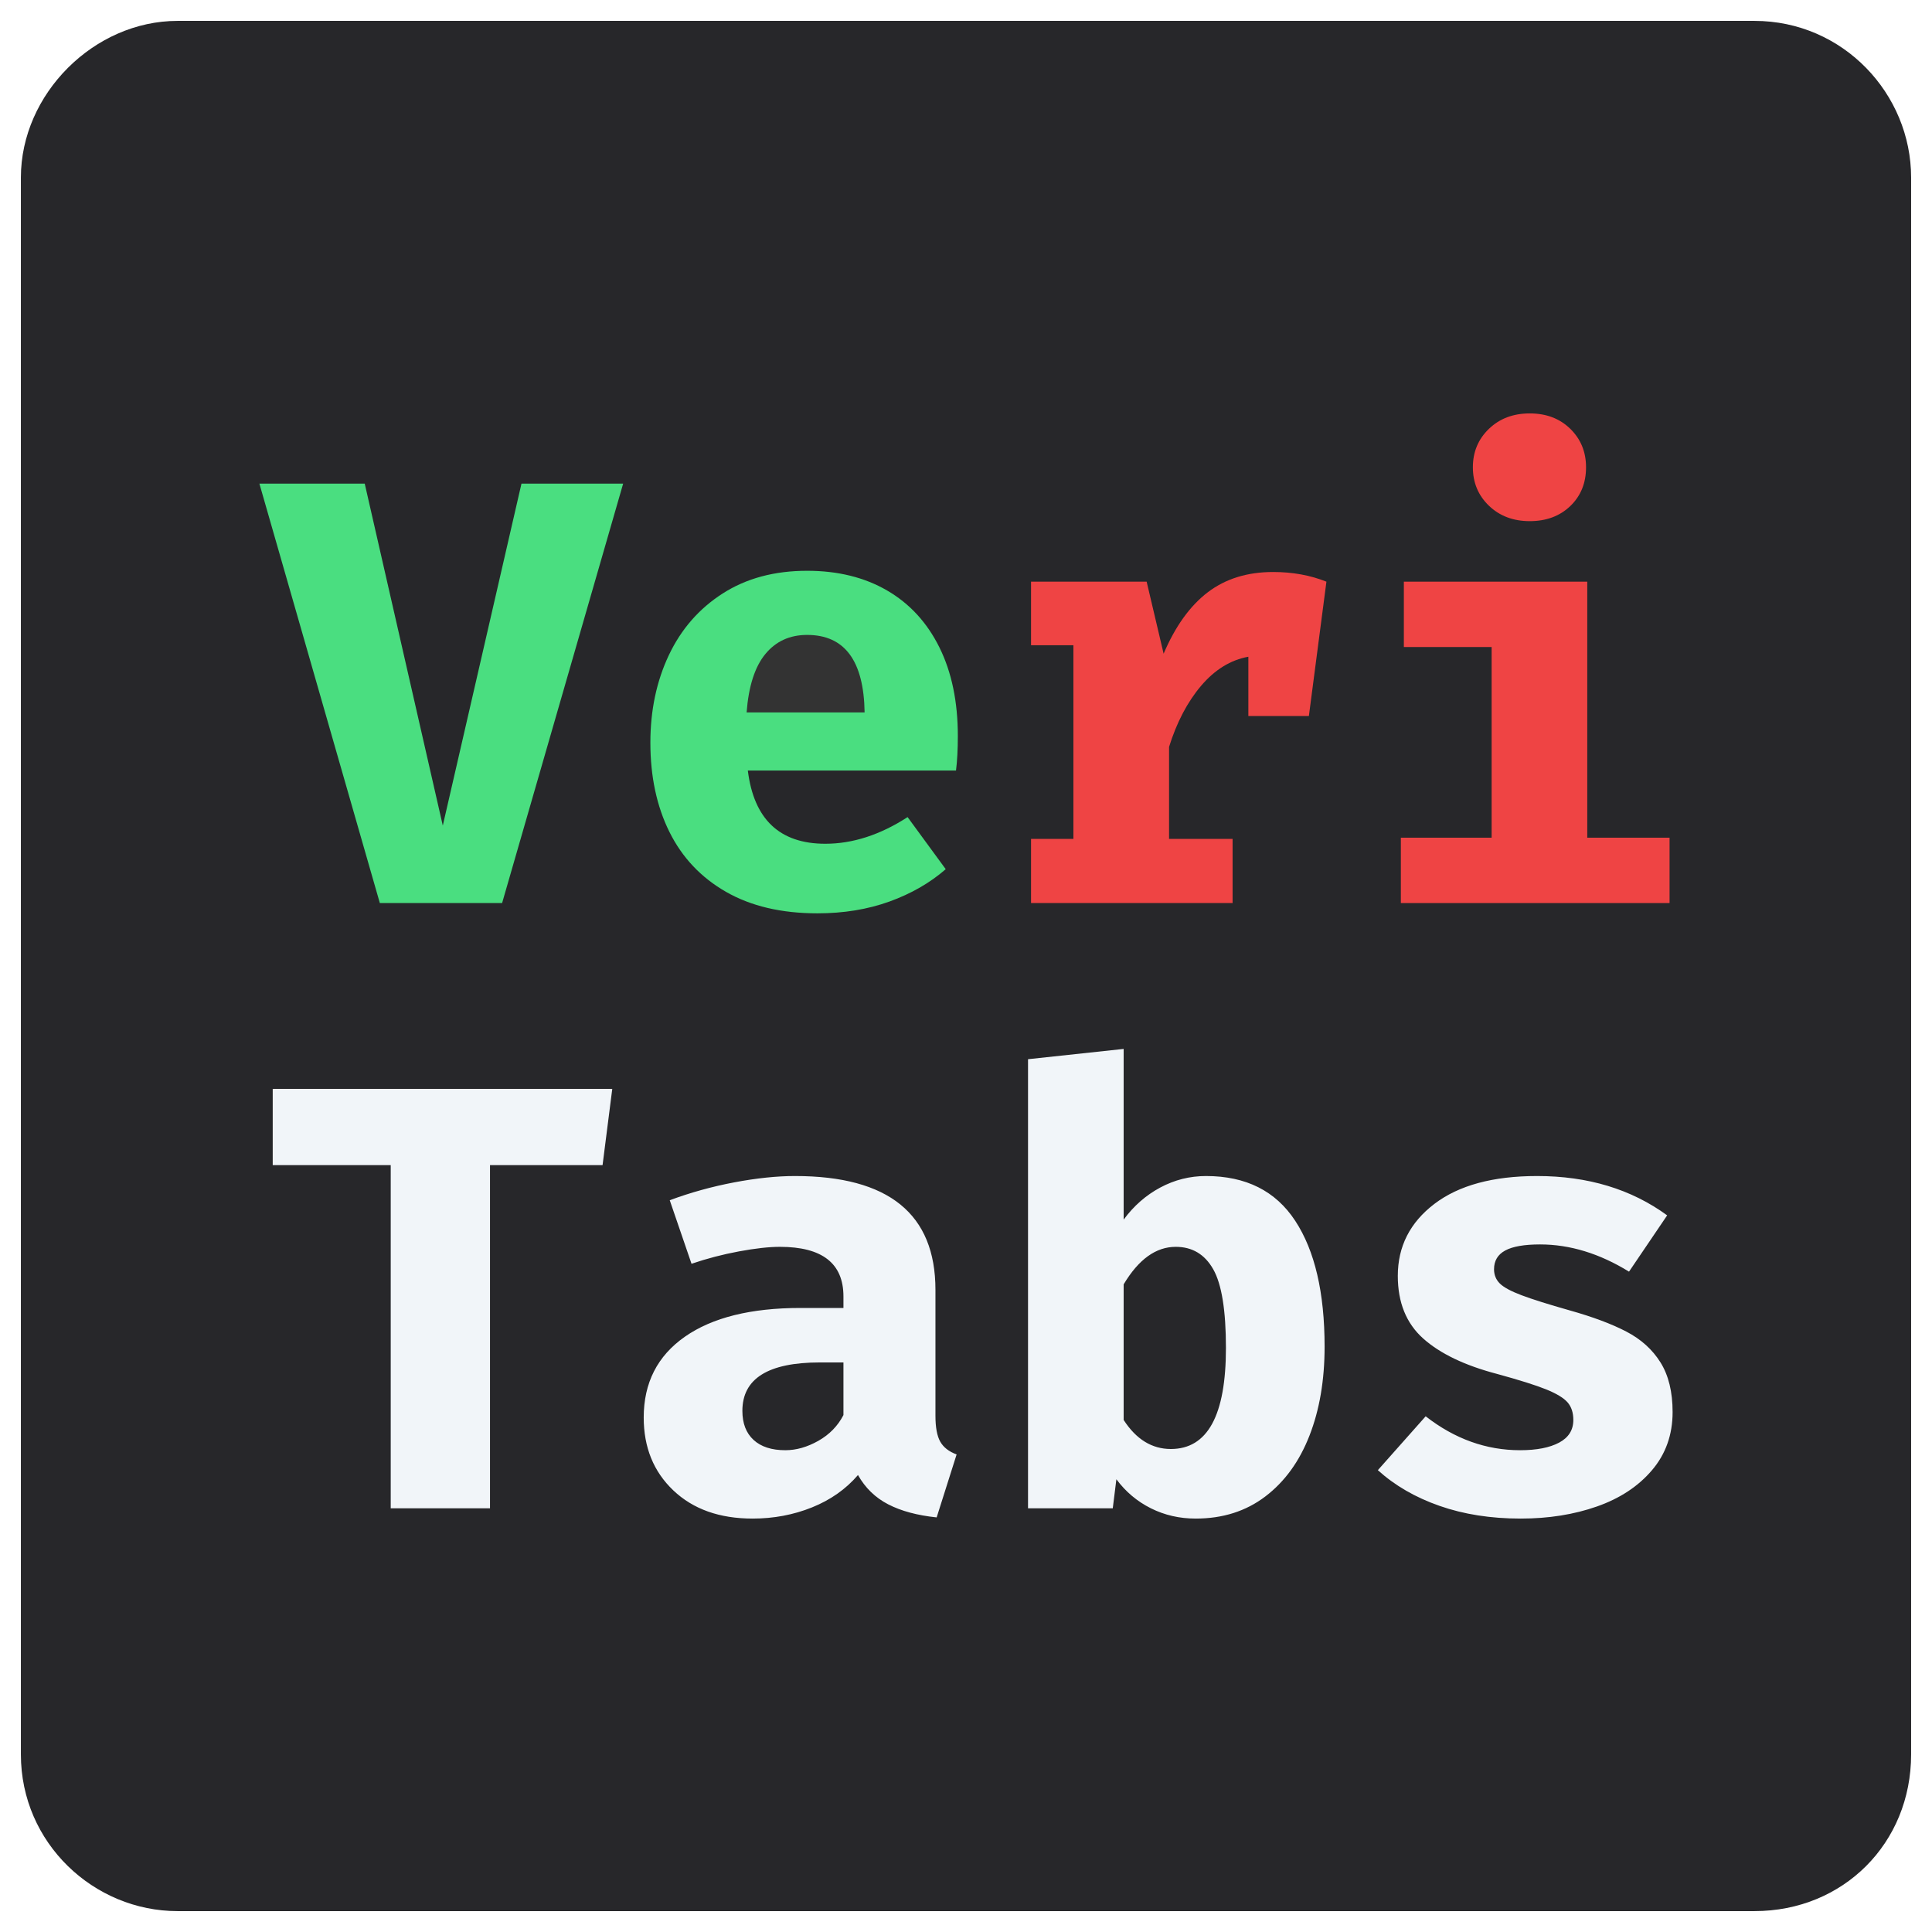
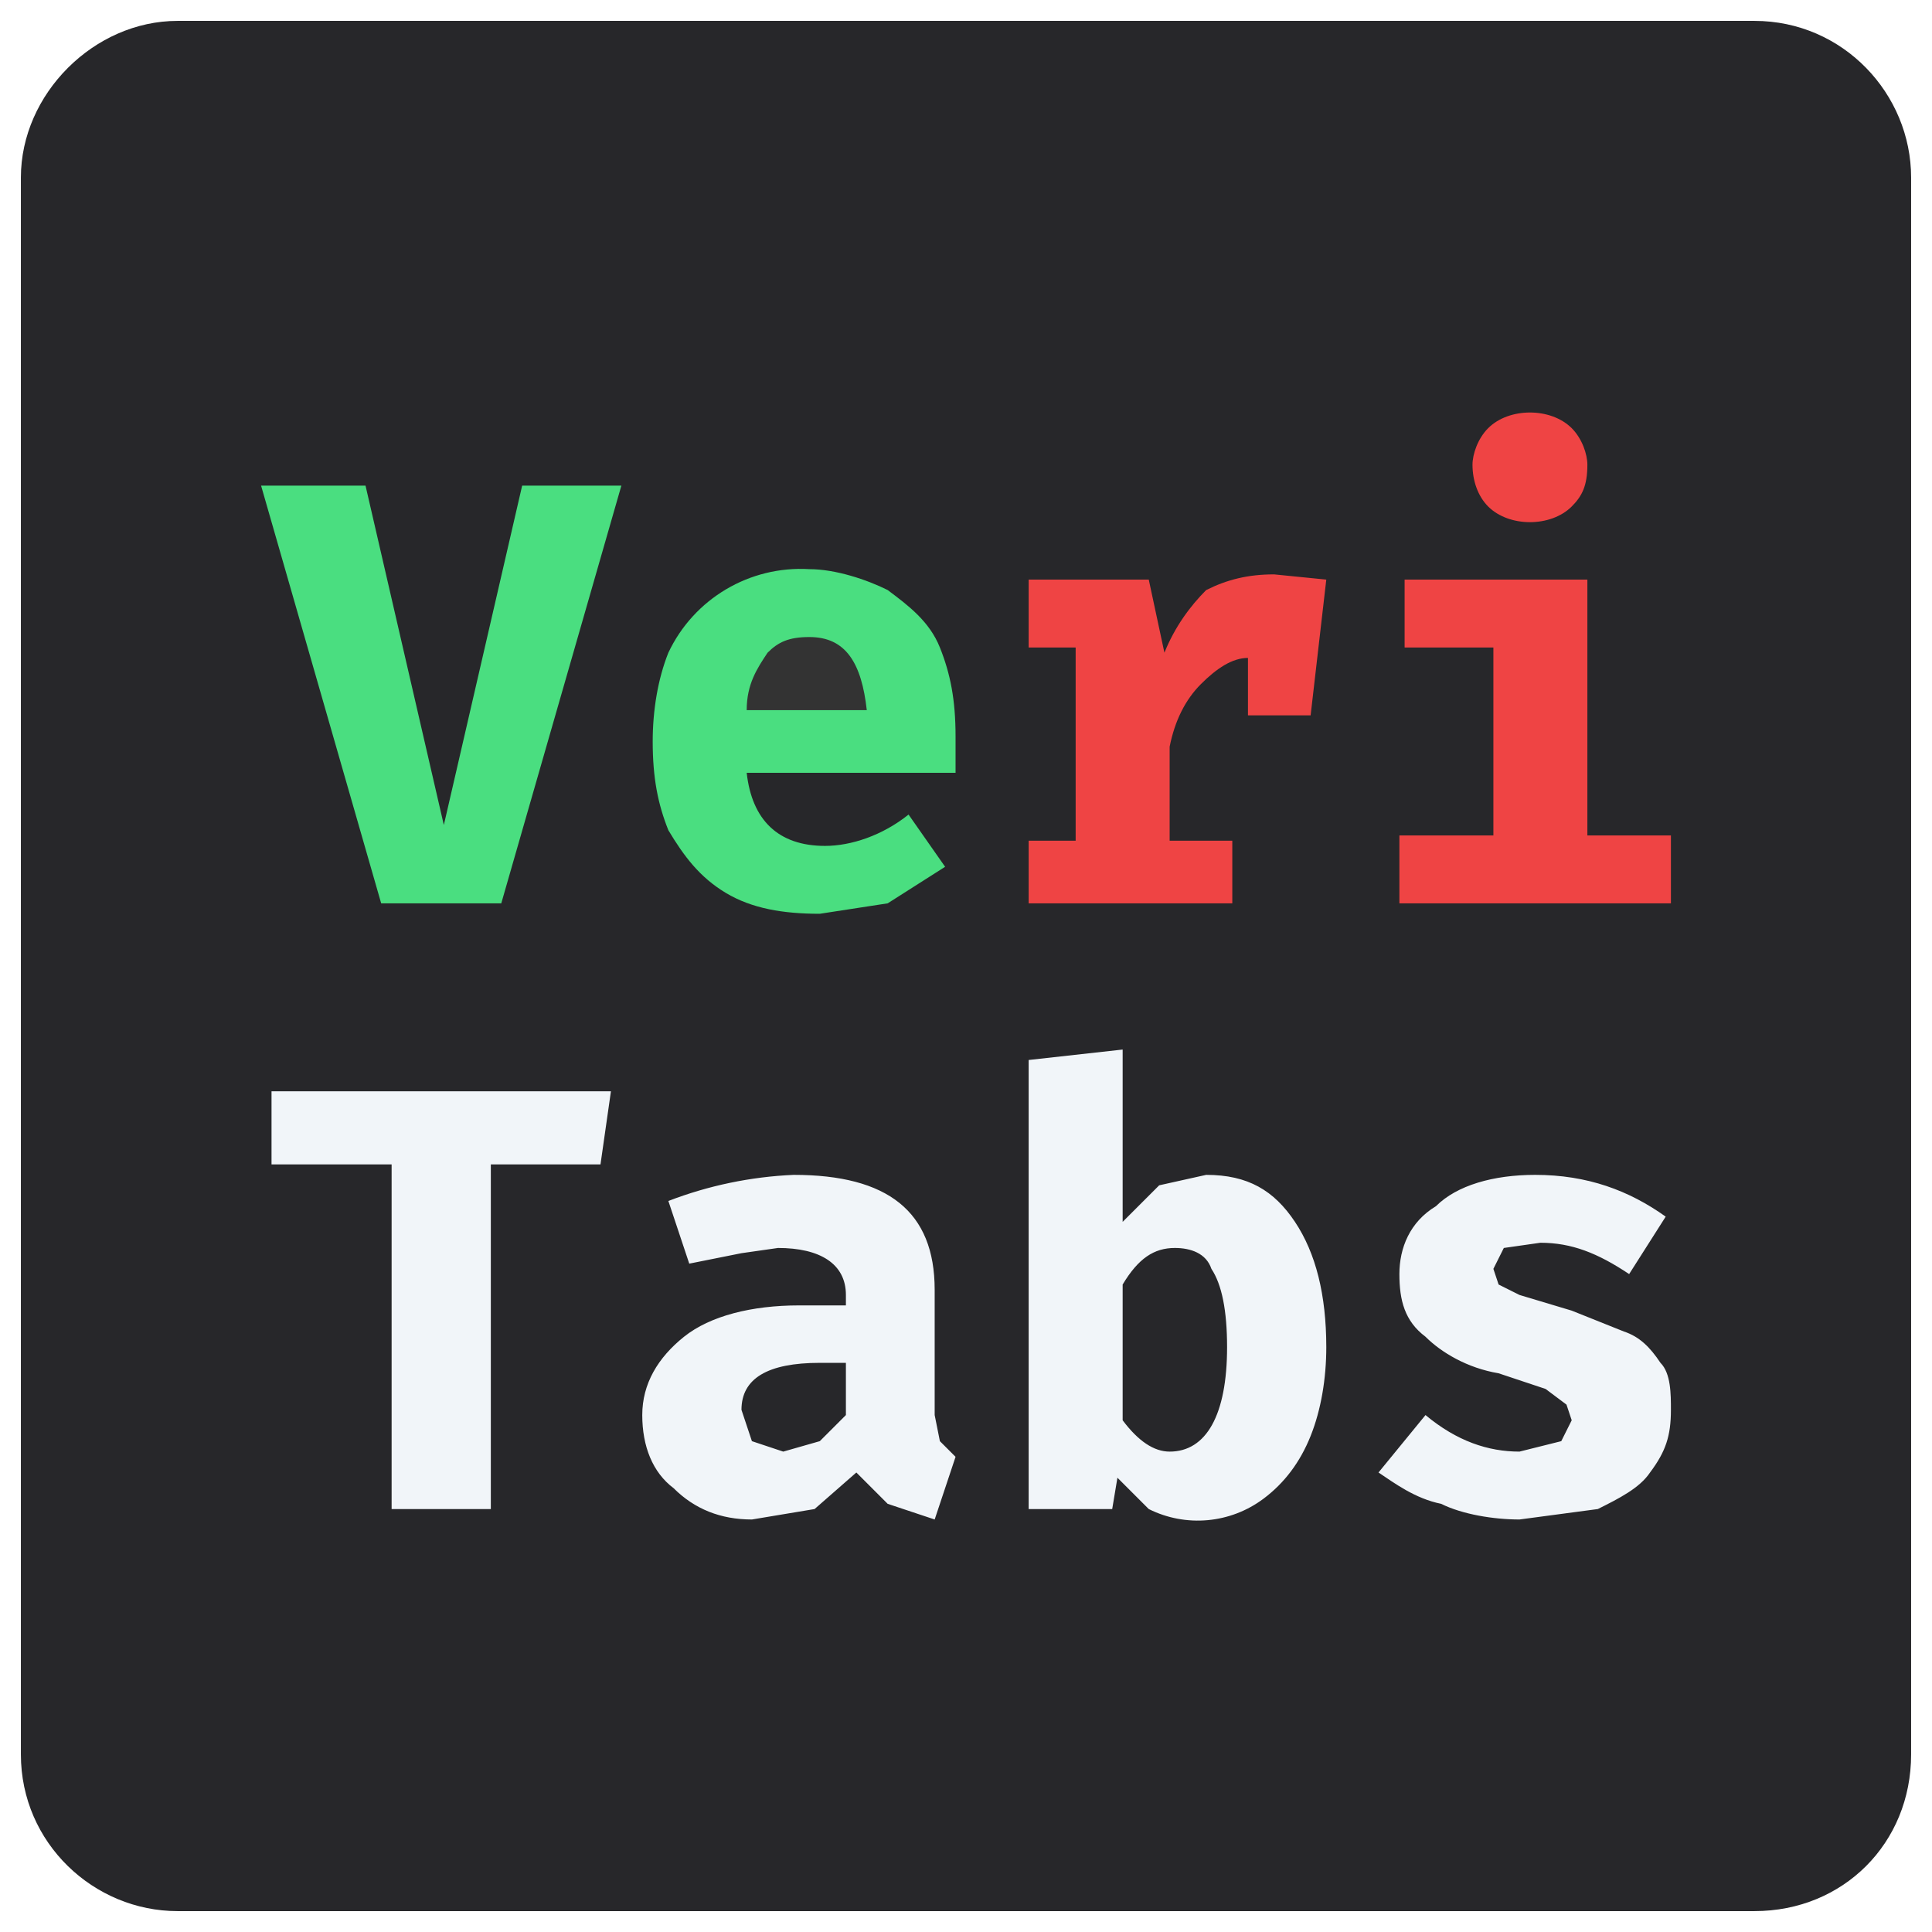
<svg xmlns="http://www.w3.org/2000/svg" viewBox="0 0 370 370">
-   <path d="M 34 4 L 336 4 C 353 4 366 18 366 34 L 366 336 C 366 353 353 366 336 366 L 34 366 C 18 366 4 353 4 336 L 4 34 C 4 18 18 4 34 4 Z" stroke="url(#gradient-0)" stroke-miterlimit="1" stroke-width="8" style="fill: rgb(39, 39, 42);" />
-   <path d="M 99.869 92.617 L 119.341 92.617 L 96.159 172.946 L 72.743 172.946 L 49.677 92.617 L 69.849 92.617 L 84.801 158.11 L 99.869 92.617 Z" style="white-space: pre; fill: rgb(74, 222, 128);" />
-   <path d="M 303.978 160.428 L 319.74 160.428 L 319.74 172.946 L 268.279 172.946 L 268.279 160.428 L 285.666 160.428 L 285.666 123.913 L 268.855 123.913 L 268.855 111.396 L 303.978 111.396 L 303.978 160.428 Z" style="white-space: pre; fill: rgb(239, 68, 68);" />
-   <path d="M 292.964 79.174 C 296.132 79.174 298.722 80.159 300.734 82.13 C 302.742 84.1 303.745 86.554 303.745 89.489 C 303.745 92.502 302.742 94.976 300.734 96.91 C 298.722 98.84 296.132 99.805 292.964 99.805 C 289.799 99.805 287.193 98.819 285.144 96.849 C 283.096 94.878 282.072 92.425 282.072 89.489 C 282.072 86.554 283.096 84.1 285.144 82.13 C 287.193 80.159 289.799 79.174 292.964 79.174 Z" style="white-space: pre; fill: rgb(239, 68, 68);" />
-   <path d="M 243.821 109.544 C 247.533 109.544 250.935 110.161 254.026 111.396 L 250.665 137.13 L 239.074 137.13 L 239.074 125.771 C 235.672 126.389 232.657 128.243 230.028 131.334 C 227.403 134.425 225.357 138.328 223.889 143.042 L 223.889 160.662 L 236.056 160.662 L 236.056 172.946 L 197.456 172.946 L 197.456 160.662 L 205.57 160.662 L 205.57 123.57 L 197.456 123.57 L 197.456 111.396 L 219.596 111.396 L 222.846 125.189 C 225.087 119.935 227.906 116.014 231.303 113.426 C 234.705 110.838 238.878 109.544 243.821 109.544 Z" style="white-space: pre; fill: rgb(239, 68, 68);" />
-   <path d="M 143.217 147.562 C 144.374 156.912 149.319 161.588 158.052 161.588 C 163.306 161.588 168.56 159.887 173.814 156.485 L 181.118 166.457 C 178.105 169.082 174.511 171.149 170.336 172.658 C 166.166 174.162 161.568 174.914 156.543 174.914 C 149.666 174.914 143.832 173.543 139.04 170.799 C 134.252 168.056 130.64 164.231 128.203 159.325 C 125.77 154.418 124.554 148.721 124.554 142.232 C 124.554 136.05 125.732 130.465 128.087 125.477 C 130.446 120.493 133.884 116.554 138.402 113.659 C 142.924 110.76 148.315 109.311 154.575 109.311 C 160.446 109.311 165.546 110.566 169.876 113.076 C 174.202 115.587 177.544 119.219 179.904 123.975 C 182.259 128.725 183.436 134.386 183.436 140.957 C 183.436 143.504 183.32 145.705 183.087 147.562 L 143.217 147.562 Z" style="white-space: pre; fill: rgb(74, 222, 128); fill-rule: nonzero;" />
-   <path d="M 154.575 121.595 C 151.251 121.595 148.585 122.813 146.577 125.25 C 144.566 127.683 143.368 131.412 142.983 136.437 L 165.583 136.437 C 165.432 126.542 161.762 121.595 154.575 121.595 Z" style="fill: rgb(51, 51, 51); white-space: pre;" />
-   <path transform="matrix(6.132906, 0, 0, 6.132906, -632.852, -976.6624)" style="fill: rgb(51, 51, 51); white-space: pre;" />
-   <path d="M 93.84 288.858 L 74.828 288.858 L 74.828 223.137 L 52.229 223.137 L 52.229 208.529 L 117.256 208.529 L 115.398 223.137 L 93.84 223.137 L 93.84 288.858 Z M 179.149 271.121 C 179.149 273.362 179.458 275.024 180.075 276.107 C 180.693 277.191 181.735 278.002 183.203 278.542 L 179.382 290.599 C 175.67 290.211 172.579 289.379 170.109 288.103 C 167.636 286.828 165.704 284.955 164.314 282.486 C 161.995 285.188 159.058 287.255 155.501 288.686 C 151.948 290.113 148.162 290.826 144.143 290.826 C 137.805 290.826 132.744 289.029 128.958 285.436 C 125.171 281.846 123.278 277.191 123.278 271.471 C 123.278 264.827 125.905 259.669 131.159 255.998 C 136.413 252.326 143.793 250.49 153.299 250.49 L 161.529 250.49 L 161.529 248.289 C 161.529 241.951 157.471 238.783 149.356 238.783 C 147.27 238.783 144.664 239.073 141.536 239.653 C 138.404 240.234 135.37 241.025 132.435 242.027 L 128.264 229.859 C 132.206 228.391 136.321 227.251 140.61 226.437 C 144.895 225.627 148.777 225.223 152.256 225.223 C 170.185 225.223 179.149 232.486 179.149 247.013 L 179.149 271.121 Z M 150.404 277.733 C 152.489 277.733 154.595 277.134 156.721 275.936 C 158.843 274.738 160.446 273.094 161.529 271.005 L 161.529 260.922 L 157.009 260.922 C 147.119 260.922 142.174 264.013 142.174 270.195 C 142.174 272.591 142.887 274.445 144.314 275.758 C 145.745 277.074 147.775 277.733 150.404 277.733 Z M 215.192 233.57 C 217.126 230.941 219.465 228.892 222.208 227.424 C 224.952 225.957 227.869 225.223 230.96 225.223 C 238.61 225.223 244.307 228.083 248.052 233.803 C 251.802 239.518 253.676 247.555 253.676 257.911 C 253.676 264.322 252.709 270.001 250.775 274.948 C 248.846 279.895 246.026 283.778 242.318 286.595 C 238.61 289.416 234.165 290.826 228.985 290.826 C 225.894 290.826 223.036 290.17 220.411 288.858 C 217.782 287.545 215.579 285.691 213.8 283.295 L 213.107 288.858 L 196.879 288.858 L 196.879 202.85 L 215.192 200.881 L 215.192 233.57 Z M 224.232 277.5 C 231.265 277.5 234.781 271.048 234.781 258.144 C 234.781 250.956 233.969 245.933 232.346 243.076 C 230.723 240.214 228.329 238.783 225.164 238.783 C 221.374 238.783 218.05 241.178 215.192 245.97 L 215.192 271.937 C 217.588 275.645 220.602 277.5 224.232 277.5 Z M 291.112 277.733 C 294.28 277.733 296.772 277.248 298.588 276.279 C 300.403 275.314 301.311 273.867 301.311 271.937 C 301.311 270.543 300.945 269.423 300.213 268.576 C 299.477 267.726 298.105 266.894 296.098 266.08 C 294.086 265.271 290.956 264.285 286.708 263.124 C 280.526 261.501 275.812 259.242 272.566 256.347 C 269.319 253.448 267.696 249.448 267.696 244.345 C 267.696 238.707 270.035 234.109 274.712 230.552 C 279.385 226.999 285.933 225.223 294.356 225.223 C 304.095 225.223 312.403 227.733 319.28 232.754 L 311.976 243.536 C 306.333 240.06 300.654 238.323 294.938 238.323 C 291.925 238.323 289.703 238.709 288.272 239.482 C 286.841 240.254 286.125 241.452 286.125 243.076 C 286.125 244.155 286.493 245.063 287.229 245.799 C 287.961 246.53 289.351 247.283 291.4 248.055 C 293.448 248.828 296.521 249.795 300.618 250.956 C 305.021 252.191 308.633 253.542 311.454 255.01 C 314.276 256.478 316.459 258.449 318.004 260.922 C 319.55 263.396 320.323 266.565 320.323 270.428 C 320.323 274.754 319.008 278.462 316.379 281.553 C 313.754 284.644 310.238 286.963 305.831 288.508 C 301.427 290.054 296.56 290.826 291.228 290.826 C 285.508 290.826 280.33 290.015 275.693 288.392 C 271.057 286.772 267.118 284.493 263.875 281.553 L 273.032 271.238 C 278.592 275.568 284.619 277.733 291.112 277.733 Z" style="white-space: pre; fill: rgb(241, 245, 249);" />
+   <path d="M34 4h302c17 0 30 14 30 30v302c0 17-13 30-30 30H34c-16 0-30-13-30-30V34C4 18 18 4 34 4Z" stroke="url(#gradient-0)" stroke-miterlimit="1" stroke-width="8" fill="#27272a" />
+   <path d="M100 93h19l-23 80H73L50 93h20l15 65 15-65Z" style="white-space:pre" fill="#4ade80" />
+   <path d="M304 160h16v13h-52v-13h18v-36h-17v-13h35v49Zm-11-81c3 0 6 1 8 3s3 5 3 7c0 4-1 6-3 8s-5 3-8 3-6-1-8-3-3-5-3-8c0-2 1-5 3-7s5-3 8-3Zm-49 31 10 1-3 26h-12v-11c-3 0-6 2-9 5s-5 7-6 12v18h12v12h-39v-12h9v-37h-9v-13h23l3 14c2-5 5-9 8-12 4-2 8-3 13-3Z" style="white-space:pre" fill="#ef4444" />
+   <path d="M143 148c1 9 6 14 15 14 5 0 11-2 16-6l7 10-11 7-13 2c-7 0-13-1-18-4s-8-7-11-12c-2-5-3-10-3-17 0-6 1-12 3-17a28 28 0 0 1 27-16c5 0 11 2 15 4 4 3 8 6 10 11s3 10 3 17v7h-40Z" style="white-space:pre" fill="#4ade80" />
+   <path d="M155 122c-4 0-6 1-8 3-2 3-4 6-4 11h23c-1-9-4-14-11-14Z" style="white-space:pre" fill="#333" />
+   <path d="M94 289H75v-66H52v-14h65l-2 14H94v66Zm85-18 1 5 3 3-4 12-9-3-6-6-8 7-12 2c-6 0-11-2-15-6-4-3-6-8-6-14s3-11 8-15 13-6 22-6h9v-2c0-6-5-9-13-9l-7 1-10 2-4-12a76 76 0 0 1 24-5c18 0 27 7 27 22v24Zm-29 7 7-2 5-5v-10h-5c-10 0-15 3-15 9l2 6 6 2Zm65-44 7-7 9-2c8 0 13 3 17 9s6 14 6 24c0 6-1 12-3 17s-5 9-9 12a21 21 0 0 1-22 2l-6-6-1 6h-16v-86l18-2v33Zm9 44c7 0 11-7 11-20 0-7-1-12-3-15-1-3-4-4-7-4-4 0-7 2-10 7v26c3 4 6 6 9 6Zm67 0 8-2 2-4-1-3-4-3-9-3c-6-1-11-4-14-7-4-3-5-7-5-12s2-10 7-13c4-4 11-6 19-6 10 0 18 3 25 8l-7 11c-6-4-11-6-17-6l-7 1-2 4 1 3 4 2 10 3 10 4c3 1 5 3 7 6 2 2 2 6 2 9 0 5-1 8-4 12-2 3-6 5-10 7l-15 2c-5 0-11-1-15-3-5-1-9-4-12-6l9-11c6 5 12 7 18 7Z" style="white-space:pre" fill="#f1f5f9" />
</svg>
